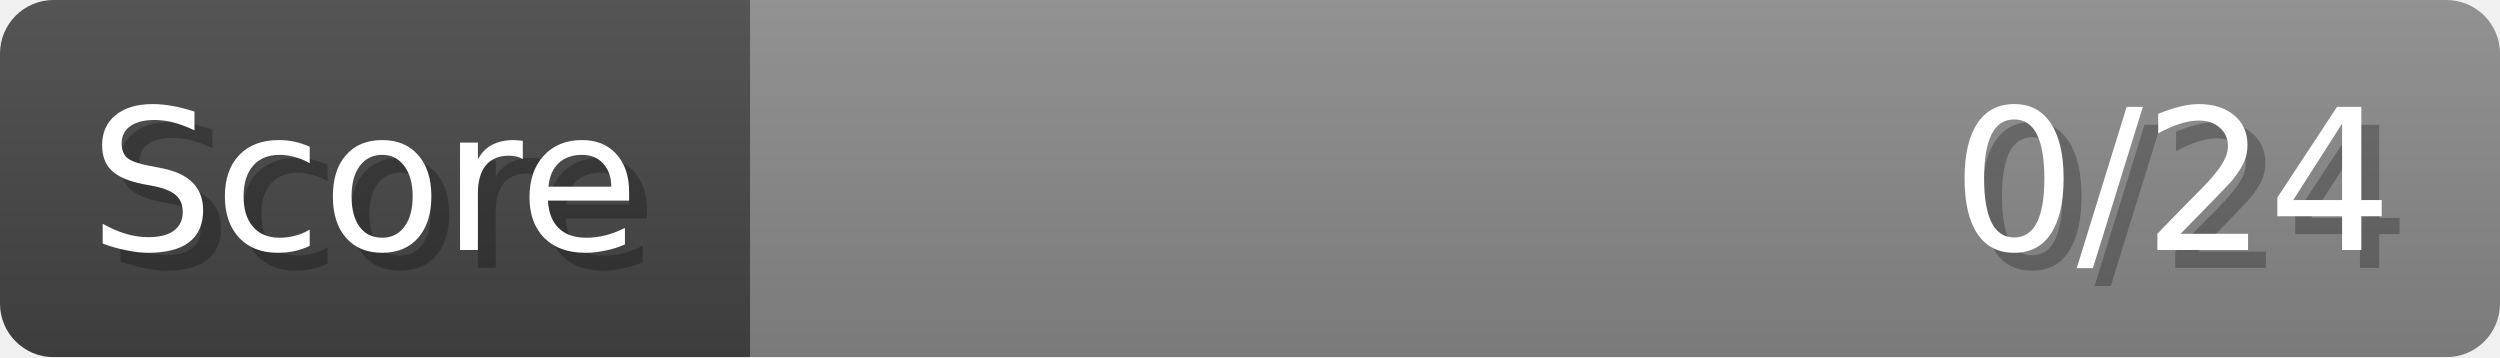
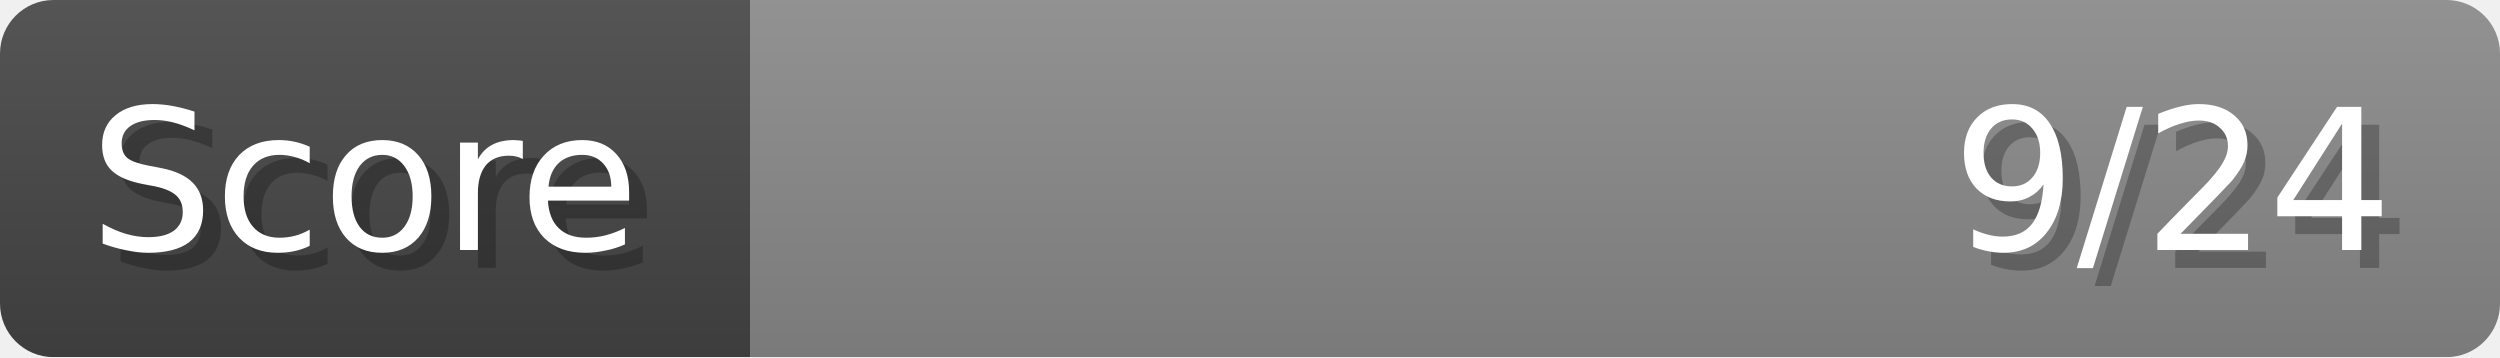
- <svg xmlns="http://www.w3.org/2000/svg" width="140px" height="20px" role="img" aria-label="Score: 0/24">
+ <svg xmlns="http://www.w3.org/2000/svg" width="140px" height="20px" role="img" aria-label="Score: 9/24">
  <linearGradient id="a" x2="0" y2="100%">
    <stop offset="0" stop-opacity=".1" stop-color="#EEE" />
    <stop offset="1" stop-opacity=".1" />
  </linearGradient>
  <mask id="m">
    <rect width="100%" height="100%" rx="3" fill="#FFF" />
  </mask>
  <g mask="url(#m)">
    <rect x="0" y="0" width="42" height="20" fill="#444" />
    <svg x="42" y="0" width="98" height="20">
      <rect width="100%" height="100%" fill="#888888" />
      <rect width="0%" height="100%" fill="#33CC11" transform="">
-         <animate attributeName="width" begin="0.5s" dur="600ms" from="0%" to="0%" repeatCount="1" fill="freeze" calcMode="spline" keyTimes="0; 1" keySplines="0.3, 0.61, 0.355, 1" />
+         <animate attributeName="width" begin="0.5s" dur="600ms" from="0%" to="37%" repeatCount="1" fill="freeze" calcMode="spline" keyTimes="0; 1" keySplines="0.3, 0.61, 0.355, 1" />
      </rect>
    </svg>
    <rect width="140" height="20" fill="url(#a)" />
  </g>
  <g aria-hidden="true" font-size="11" font-family="Verdana, DejaVu Sans, sans-serif" fill="#FFFFFF">
    <text x="6" y="15" fill="#000" opacity="0.25">Score</text>
    <text x="5" y="14">Score</text>
-     <text x="135" y="15" fill="#000" opacity="0.25" text-anchor="end">0/24</text>
-     <text x="134" y="14" text-anchor="end">0/24</text>
+     <text x="135" y="15" fill="#000" opacity="0.25" text-anchor="end">9/24</text>
+     <text x="134" y="14" text-anchor="end">9/24</text>
  </g>
</svg>
